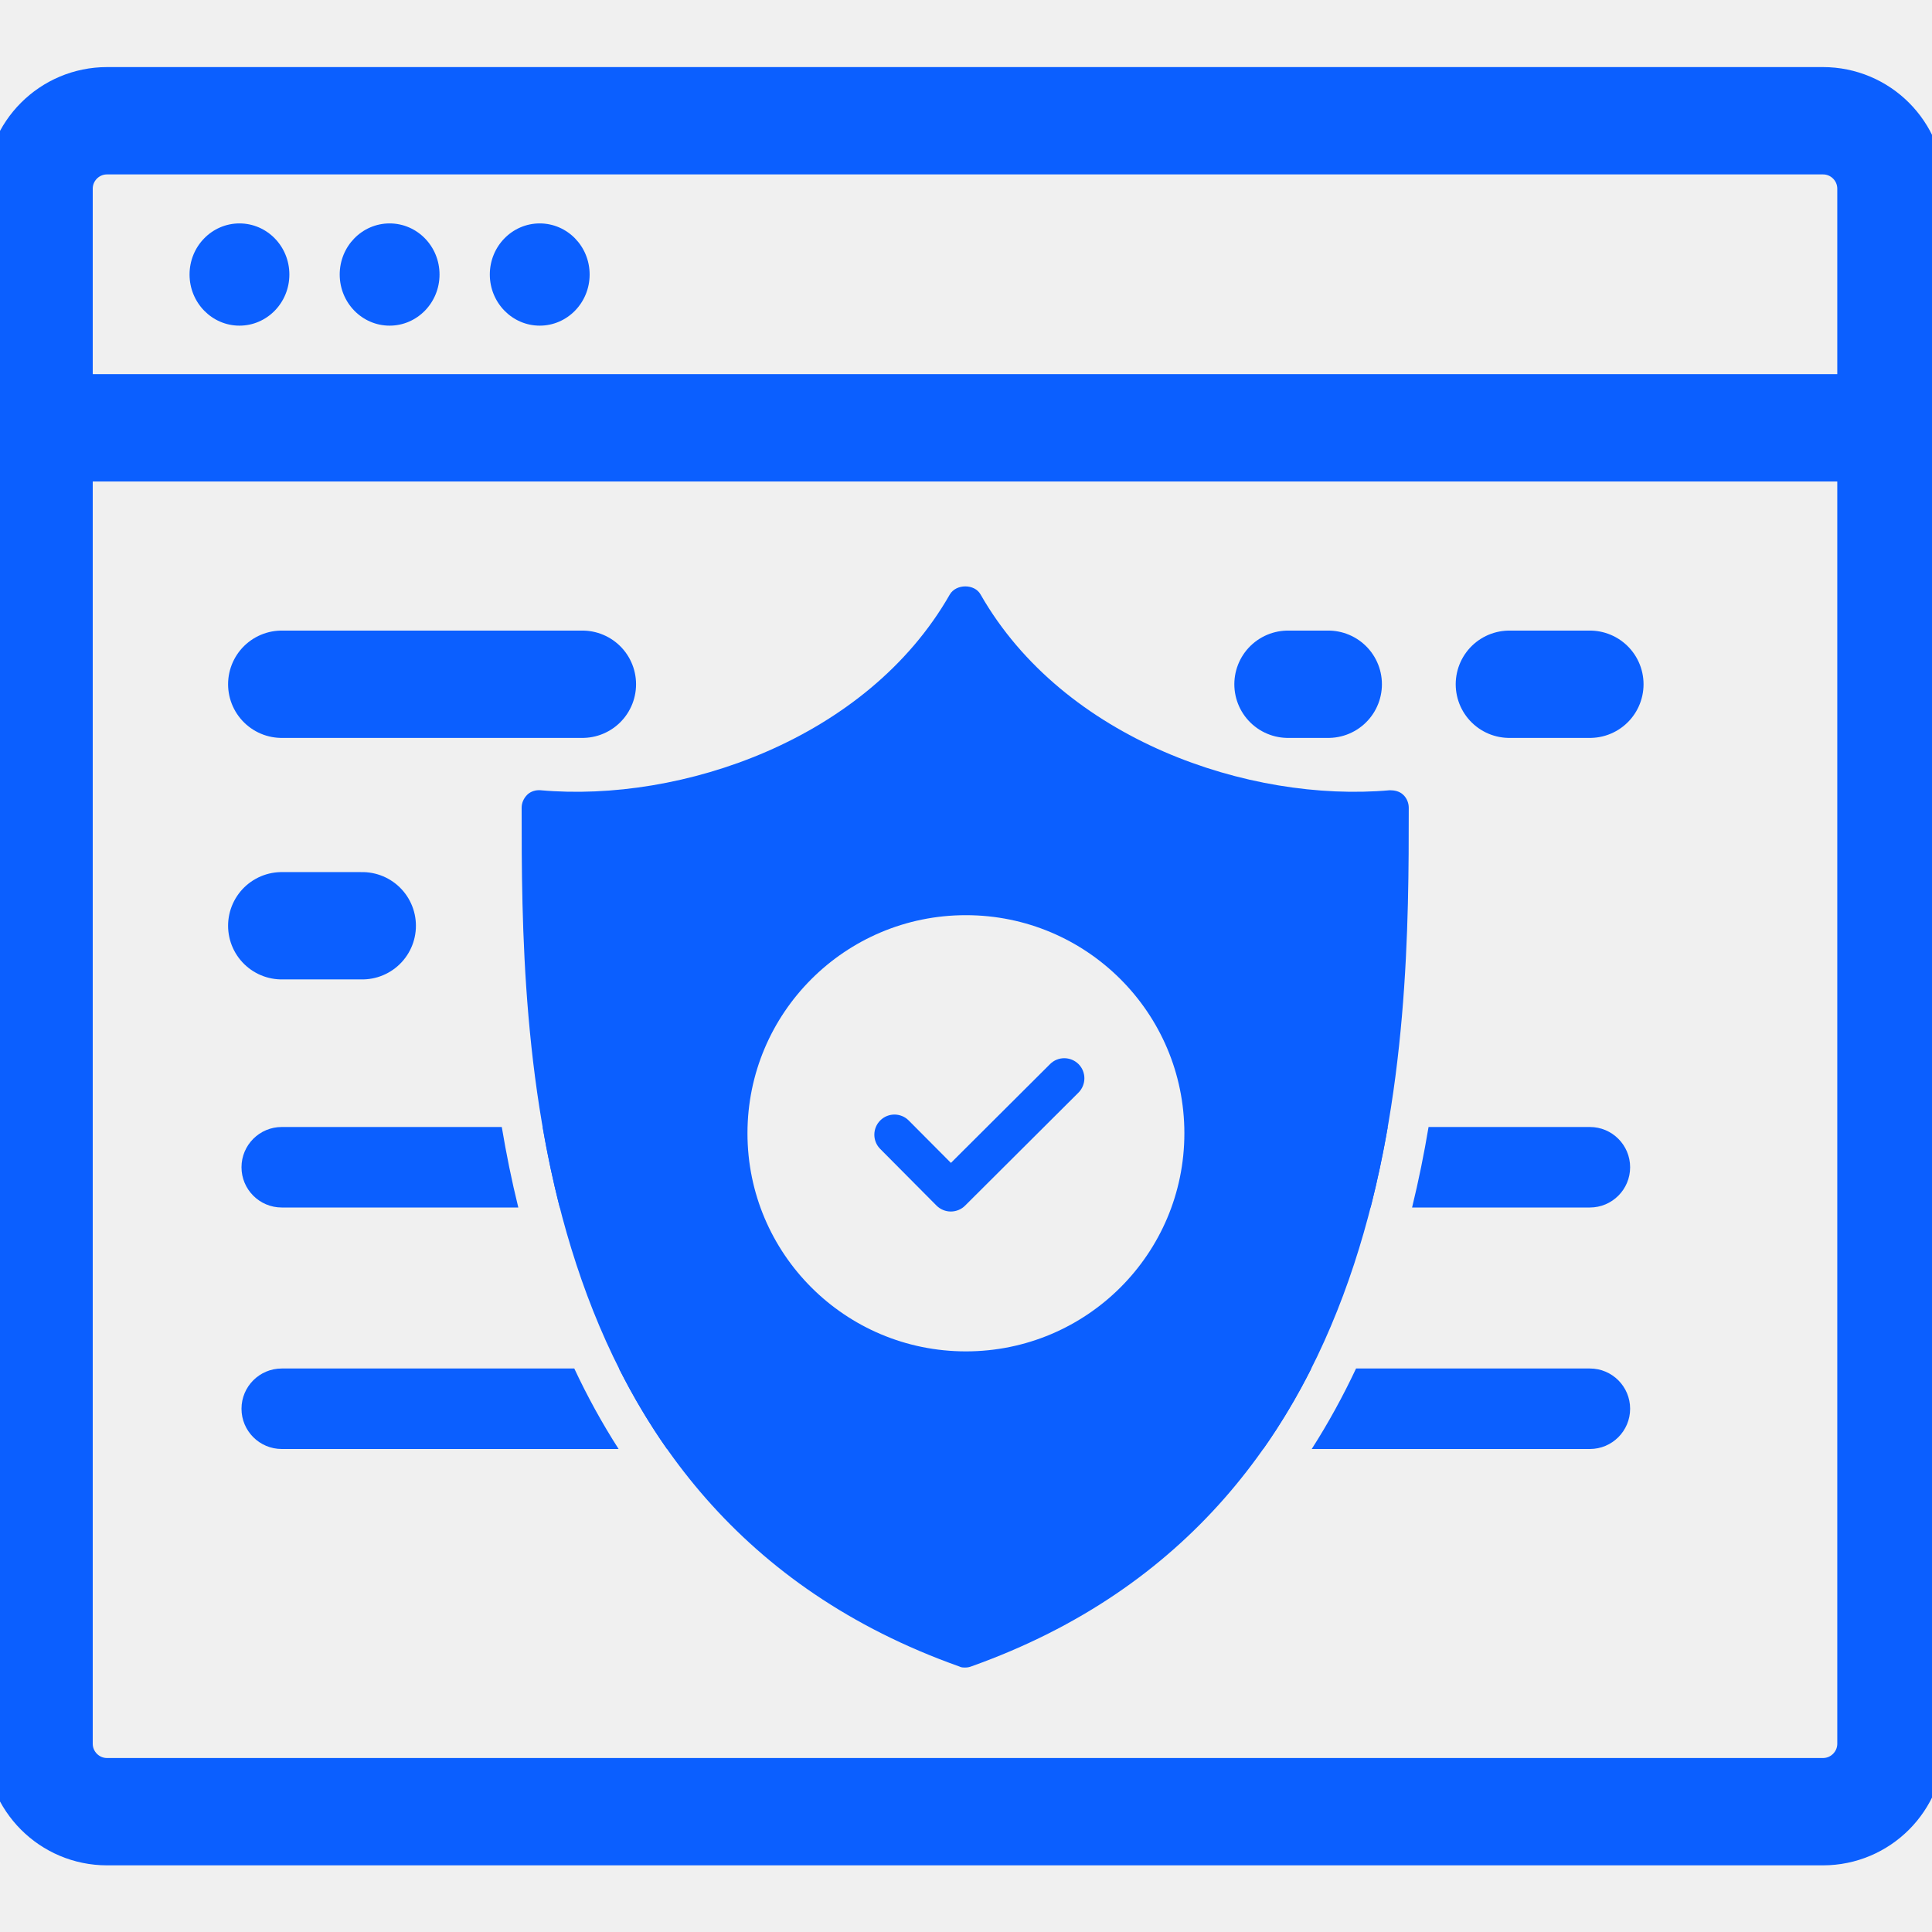
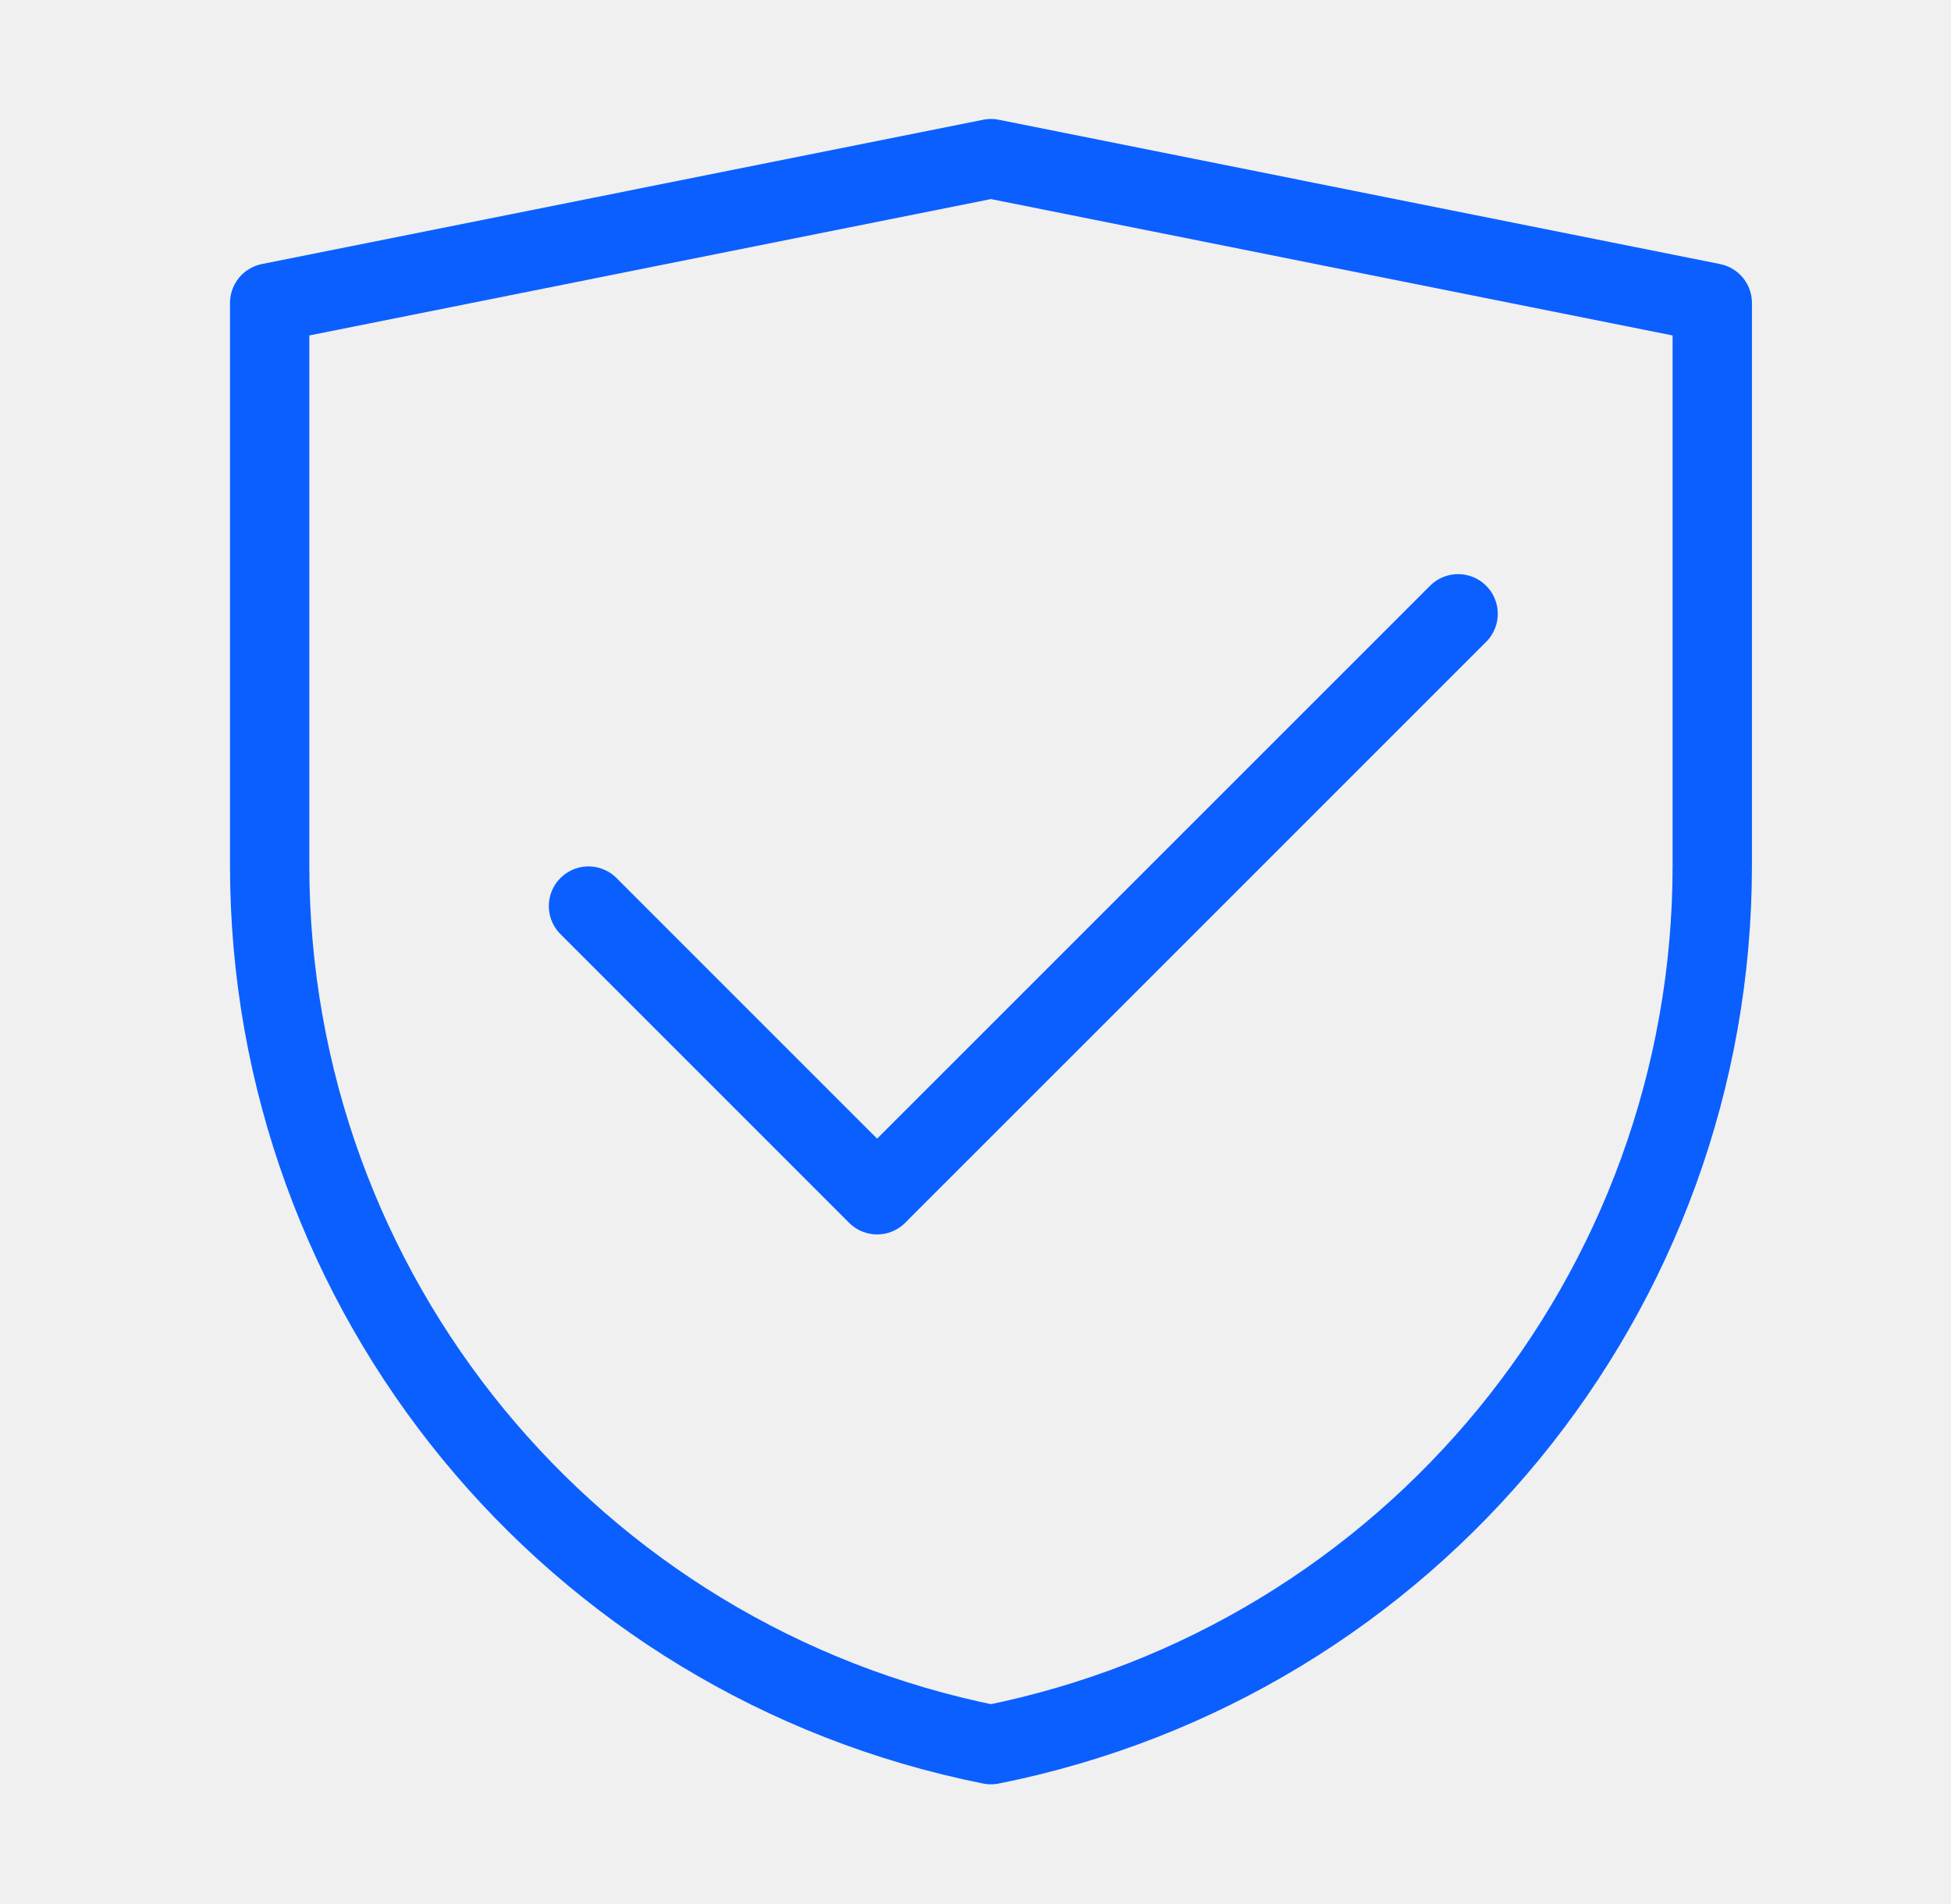
- <svg xmlns="http://www.w3.org/2000/svg" fill="none" height="36" viewBox="0 0 36 36" width="36">
-   <g id="Clip path group">
-     <mask class="mask-type-luminance" height="36" id="mask0_569_3848" maskUnits="userSpaceOnUse" width="36" x="0" y="0">
-       <g id="clip0_515_5111">
-         <path d="M36 0H0V36H36V0Z" fill="white" id="Vector" />
-       </g>
-     </mask>
-     <g mask="url(#mask0_569_3848)">
-       <g id="Group">
-         <path d="M5.25 12.75H10.852" id="Vector_2" stroke="#0B5FFF" stroke-linecap="round" stroke-width="2" />
-         <path d="M5.25 17.25H6.75" id="Vector_3" stroke="#0B5FFF" stroke-linecap="round" stroke-width="2" />
-         <path d="M24 12.75H24.75" id="Vector_4" stroke="#0B5FFF" stroke-linecap="round" stroke-width="2" />
-         <path d="M28.125 12.75H29.625" id="Vector_5" stroke="#0B5FFF" stroke-linecap="round" stroke-width="2" />
-         <path d="M0.728 7.972H35.235" id="Vector_6" stroke="#0B5FFF" stroke-width="2" />
-         <path d="M33.968 2.25H1.995C1.295 2.25 0.728 2.817 0.728 3.518V32.49C0.728 33.19 1.295 33.758 1.995 33.758H33.968C34.668 33.758 35.235 33.19 35.235 32.49V3.518C35.235 2.817 34.668 2.25 33.968 2.25Z" id="Vector_7" stroke="#0B5FFF" stroke-width="2" />
-         <path d="M4.462 6.068C4.976 6.068 5.392 5.641 5.392 5.115C5.392 4.589 4.976 4.163 4.462 4.163C3.949 4.163 3.532 4.589 3.532 5.115C3.532 5.641 3.949 6.068 4.462 6.068Z" fill="#0B5FFF" id="Vector_8" />
-         <path d="M7.26 6.068C7.774 6.068 8.19 5.641 8.19 5.115C8.19 4.589 7.774 4.163 7.26 4.163C6.746 4.163 6.33 4.589 6.33 5.115C6.33 5.641 6.746 6.068 7.26 6.068Z" fill="#0B5FFF" id="Vector_9" />
-         <path d="M10.057 6.068C10.571 6.068 10.987 5.641 10.987 5.115C10.987 4.589 10.571 4.163 10.057 4.163C9.544 4.163 9.127 4.589 9.127 5.115C9.127 5.641 9.544 6.068 10.057 6.068Z" fill="#0B5FFF" id="Vector_10" />
-         <path clip-rule="evenodd" d="M10.431 22.5H11.25C11.664 22.5 12 22.164 12 21.75C12 21.336 11.664 21 11.25 21H10.111C10.197 21.497 10.302 21.999 10.431 22.5ZM26.619 21H29.625C30.039 21 30.375 21.336 30.375 21.75C30.375 22.164 30.039 22.5 29.625 22.5H26.312C26.435 21.997 26.536 21.496 26.619 21ZM25.859 21C25.773 21.497 25.667 21.999 25.539 22.5H25.402C24.988 22.5 24.652 22.164 24.652 21.75C24.652 21.336 24.988 21 25.402 21H25.859ZM9.35 21C9.433 21.496 9.534 21.997 9.658 22.5H5.25C4.836 22.5 4.5 22.164 4.5 21.75C4.5 21.336 4.836 21 5.25 21H9.35Z" fill="#0B5FFF" fill-rule="evenodd" id="Vector_11" />
-         <path clip-rule="evenodd" d="M23.538 27H12.429C12.09 26.518 11.794 26.016 11.534 25.5H24.434C24.175 26.016 23.878 26.518 23.538 27ZM11.527 27C11.215 26.514 10.941 26.012 10.701 25.5H5.25C4.836 25.5 4.5 25.836 4.5 26.25C4.5 26.664 4.836 27 5.25 27H11.527ZM24.442 27C24.753 26.514 25.027 26.012 25.268 25.5H29.625C30.039 25.5 30.375 25.836 30.375 26.25C30.375 26.664 30.039 27 29.625 27H24.442Z" fill="#0B5FFF" fill-rule="evenodd" id="Vector_12" />
-         <path clip-rule="evenodd" d="M17.874 31.052C17.913 31.072 17.946 31.072 17.985 31.072C18.024 31.072 18.063 31.065 18.096 31.052C26.25 28.149 26.25 19.304 26.25 15.051C26.25 14.959 26.211 14.868 26.146 14.809C26.08 14.744 25.983 14.725 25.898 14.725C23.282 14.959 19.818 13.785 18.272 11.078C18.161 10.876 17.815 10.876 17.698 11.078C16.152 13.785 12.688 14.959 10.072 14.725C9.987 14.718 9.89 14.744 9.824 14.809C9.759 14.875 9.72 14.959 9.72 15.051C9.72 19.304 9.72 28.156 17.874 31.052ZM22.069 21.117C22.069 23.362 20.246 25.181 17.998 25.181C15.75 25.181 13.928 23.362 13.928 21.117C13.928 18.873 15.75 17.053 17.998 17.053C20.246 17.053 22.069 18.873 22.069 21.117Z" fill="#0B5FFF" fill-rule="evenodd" id="Vector_13" />
-         <path clip-rule="evenodd" d="M20.097 19.828C20.243 19.975 20.242 20.212 20.096 20.359L17.982 22.466C17.912 22.536 17.816 22.575 17.717 22.575C17.617 22.575 17.522 22.535 17.451 22.465L16.401 21.408C16.255 21.261 16.256 21.023 16.403 20.877C16.55 20.731 16.787 20.732 16.933 20.879L17.719 21.669L19.566 19.828C19.713 19.681 19.95 19.682 20.097 19.828Z" fill="#0B5FFF" fill-rule="evenodd" id="Vector_14" />
-       </g>
-     </g>
-   </g>
+ <svg xmlns="http://www.w3.org/2000/svg" fill="none" height="40" viewBox="0 0 41 40" width="41">
+   <path d="M20.825 36.667C12.017 34.909 5.667 27.176 5.667 18.192V6.367L20.825 3.334L35.983 6.367V18.192C35.983 27.176 29.633 34.909 20.825 36.667Z" stroke="#0B5FFF" stroke-linecap="round" stroke-linejoin="round" stroke-width="1.667" />
+   <path d="M30.642 12.9L18.517 25.025" stroke="#0B5FFF" stroke-linecap="round" stroke-linejoin="round" stroke-width="1.667" />
+   <path d="M12.367 19.043L18.433 25.11" stroke="#0B5FFF" stroke-linecap="round" stroke-linejoin="round" stroke-width="1.667" />
</svg>
